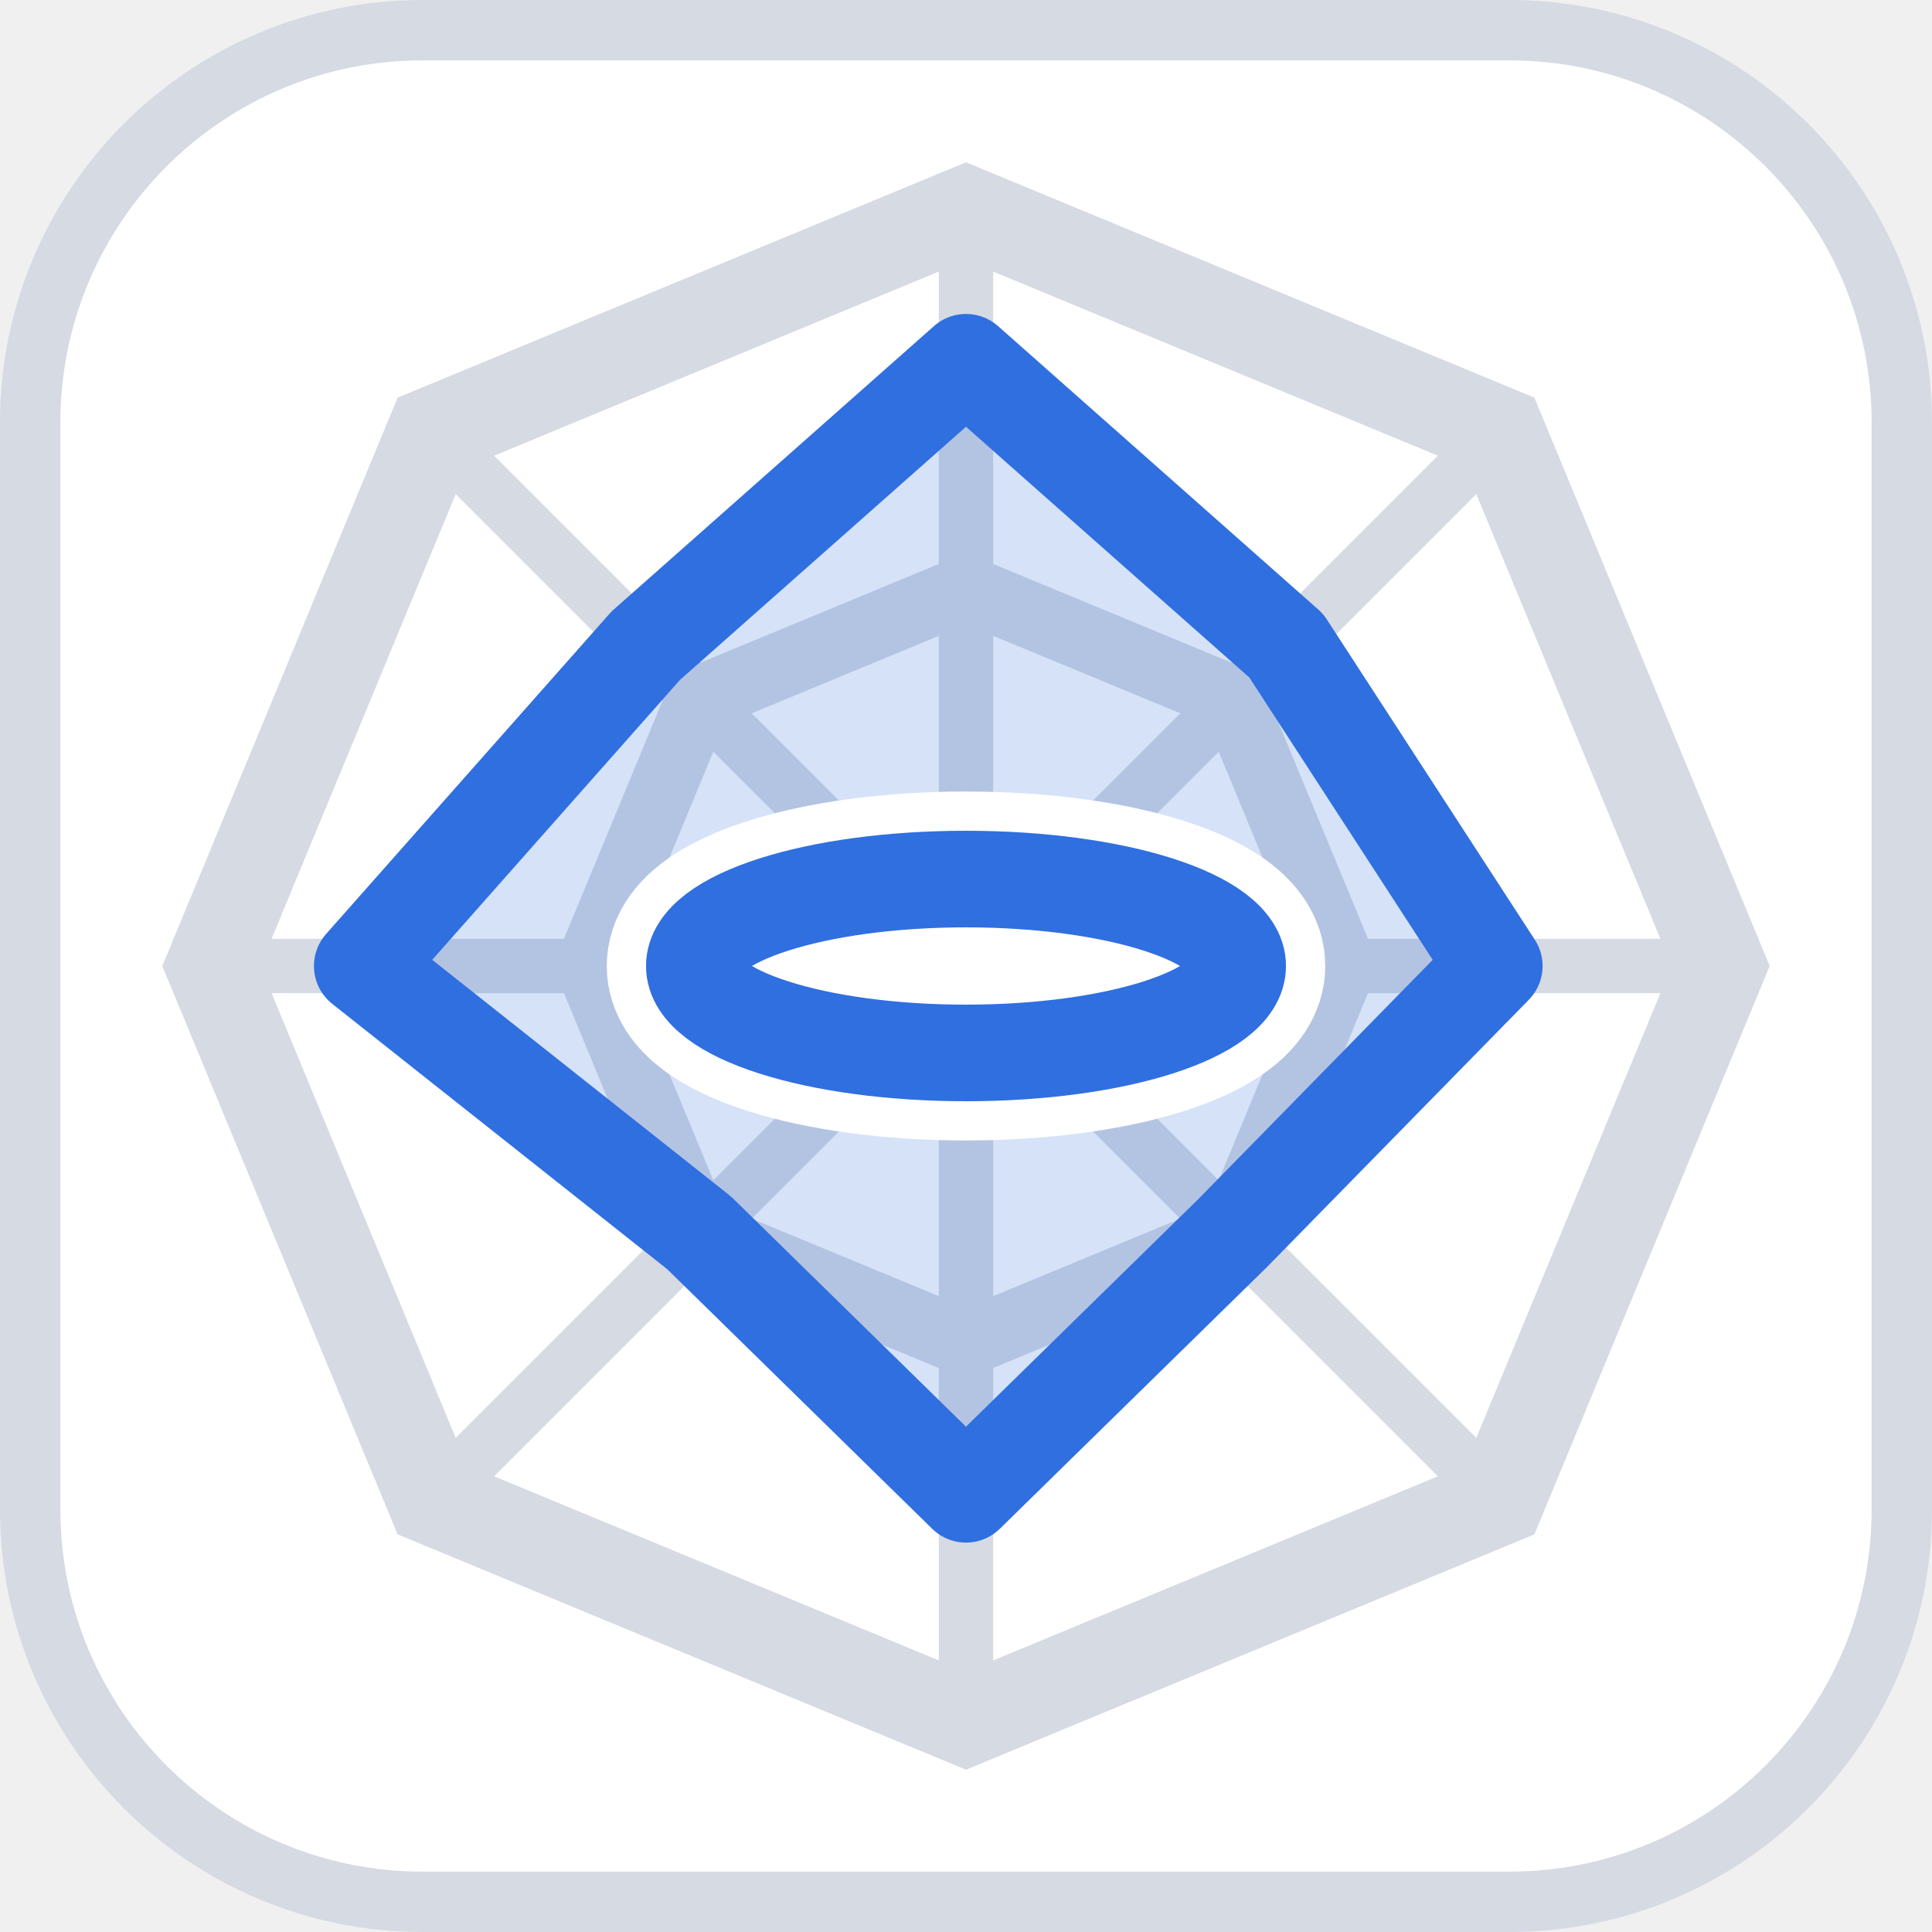
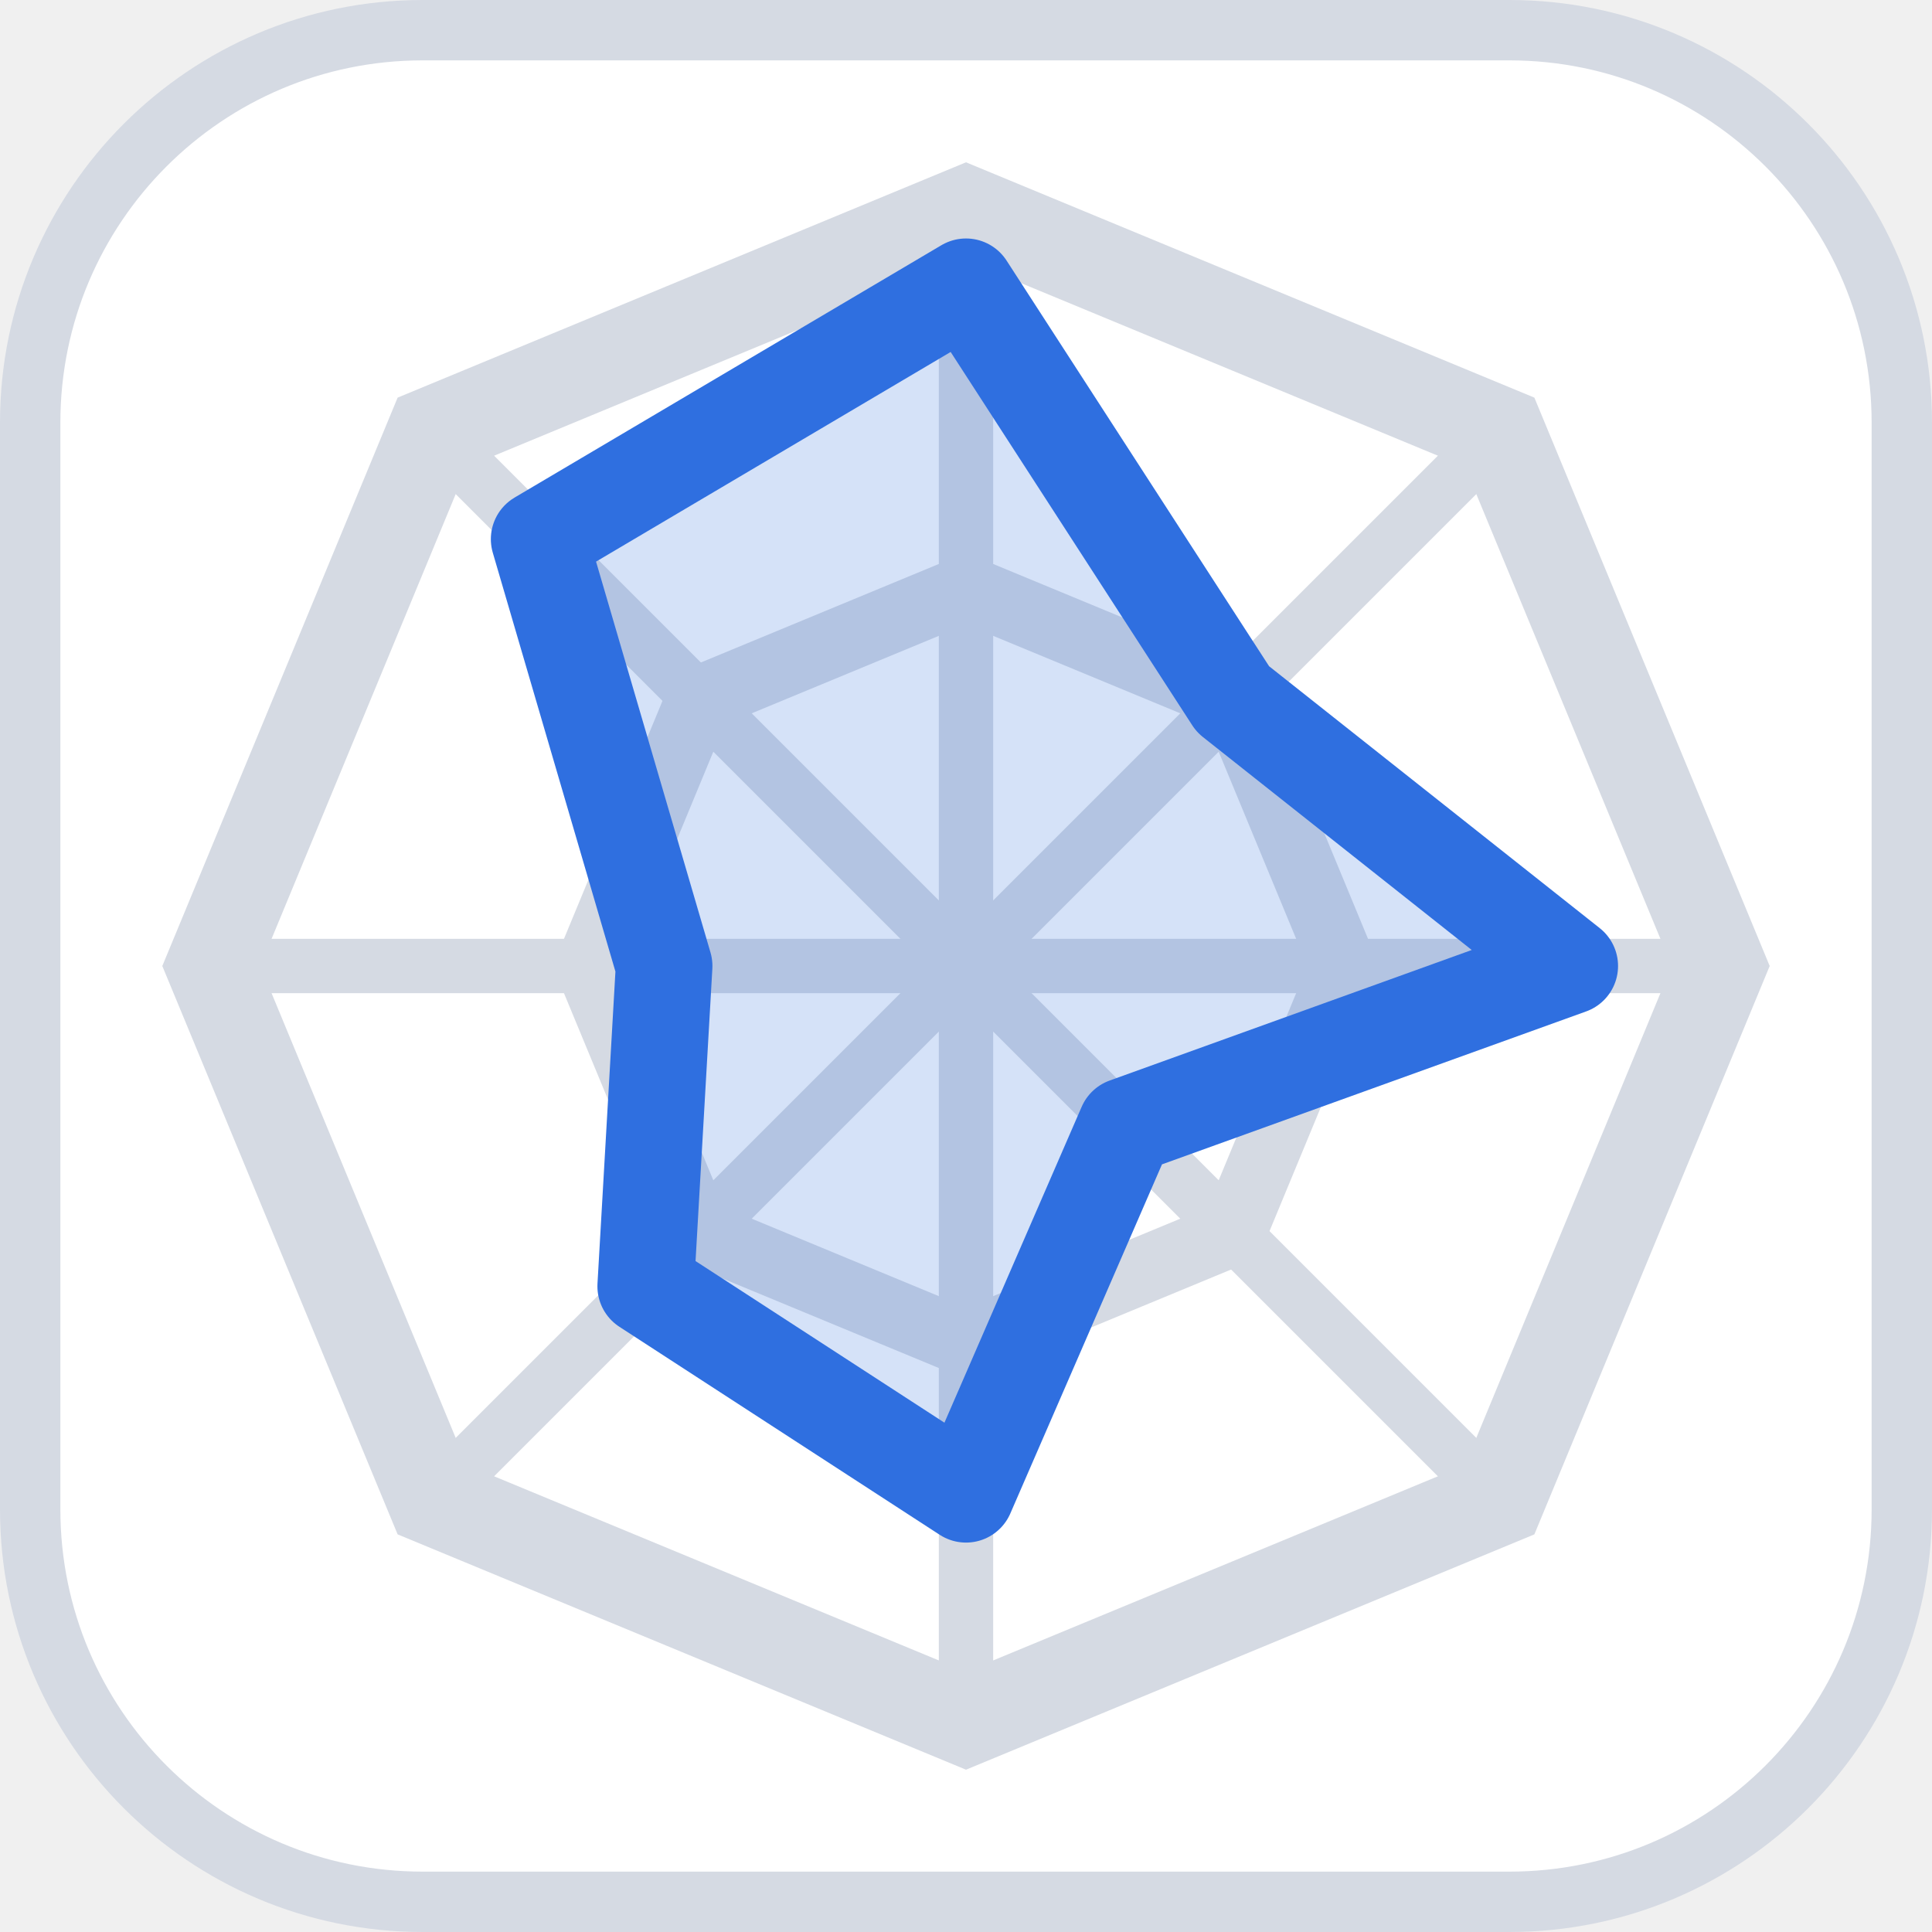
<svg xmlns="http://www.w3.org/2000/svg" viewBox="0 0 64 64">
  <rect x="1" y="1" width="62" height="62" rx="13" fill="#ffffff" stroke="#d5dae3" stroke-opacity="1" stroke-width="2" />
  <polygon points="32.00,19.50 40.84,23.16 44.50,32.00 40.84,40.84 32.00,44.50 23.16,40.84 19.50,32.00 23.16,23.16" fill="none" stroke="#d5dae3" stroke-width="2.2" />
  <polygon points="32.00,7.00 49.68,14.32 57.00,32.00 49.68,49.68 32.00,57.00 14.32,49.68 7.00,32.00 14.32,14.32" fill="none" stroke="#d5dae3" stroke-width="3.0" />
  <line x1="32.00" y1="32.00" x2="32.00" y2="7.00" stroke="#d5dae3" stroke-width="1.8" />
  <line x1="32.00" y1="32.00" x2="49.68" y2="14.32" stroke="#d5dae3" stroke-width="1.8" />
  <line x1="32.00" y1="32.00" x2="57.00" y2="32.00" stroke="#d5dae3" stroke-width="1.8" />
  <line x1="32.00" y1="32.00" x2="49.68" y2="49.68" stroke="#d5dae3" stroke-width="1.8" />
  <line x1="32.00" y1="32.00" x2="32.00" y2="57.00" stroke="#d5dae3" stroke-width="1.8" />
  <line x1="32.00" y1="32.00" x2="14.32" y2="49.68" stroke="#d5dae3" stroke-width="1.8" />
  <line x1="32.00" y1="32.00" x2="7.00" y2="32.00" stroke="#d5dae3" stroke-width="1.8" />
  <line x1="32.00" y1="32.00" x2="14.32" y2="14.32" stroke="#d5dae3" stroke-width="1.8" />
-   <polygon points="32.00,12.00 42.61,21.39 49.50,32.00 40.84,40.84 32.00,49.50 23.16,40.84 12.00,32.00 21.39,21.39" fill="rgba(47,111,224,0.2)" stroke="#2f6fe0" stroke-width="3.2" stroke-linejoin="round" />
-   <ellipse cx="32" cy="32" rx="9" ry="2.88" fill="none" stroke="#ffffff" stroke-width="5.8" />
-   <ellipse cx="32" cy="32" rx="9" ry="2.88" fill="none" stroke="#2f6fe0" stroke-width="3.2" />
+   <polygon points="32.00,9.50 40.84,23.16 52.00,32.00 37.30,37.30 32.00,49.50 21.39,42.61 22.00,32.00 17.86,17.86" fill="rgba(47,111,224,0.2)" stroke="#2f6fe0" stroke-width="3.2" stroke-linejoin="round" />
</svg>
